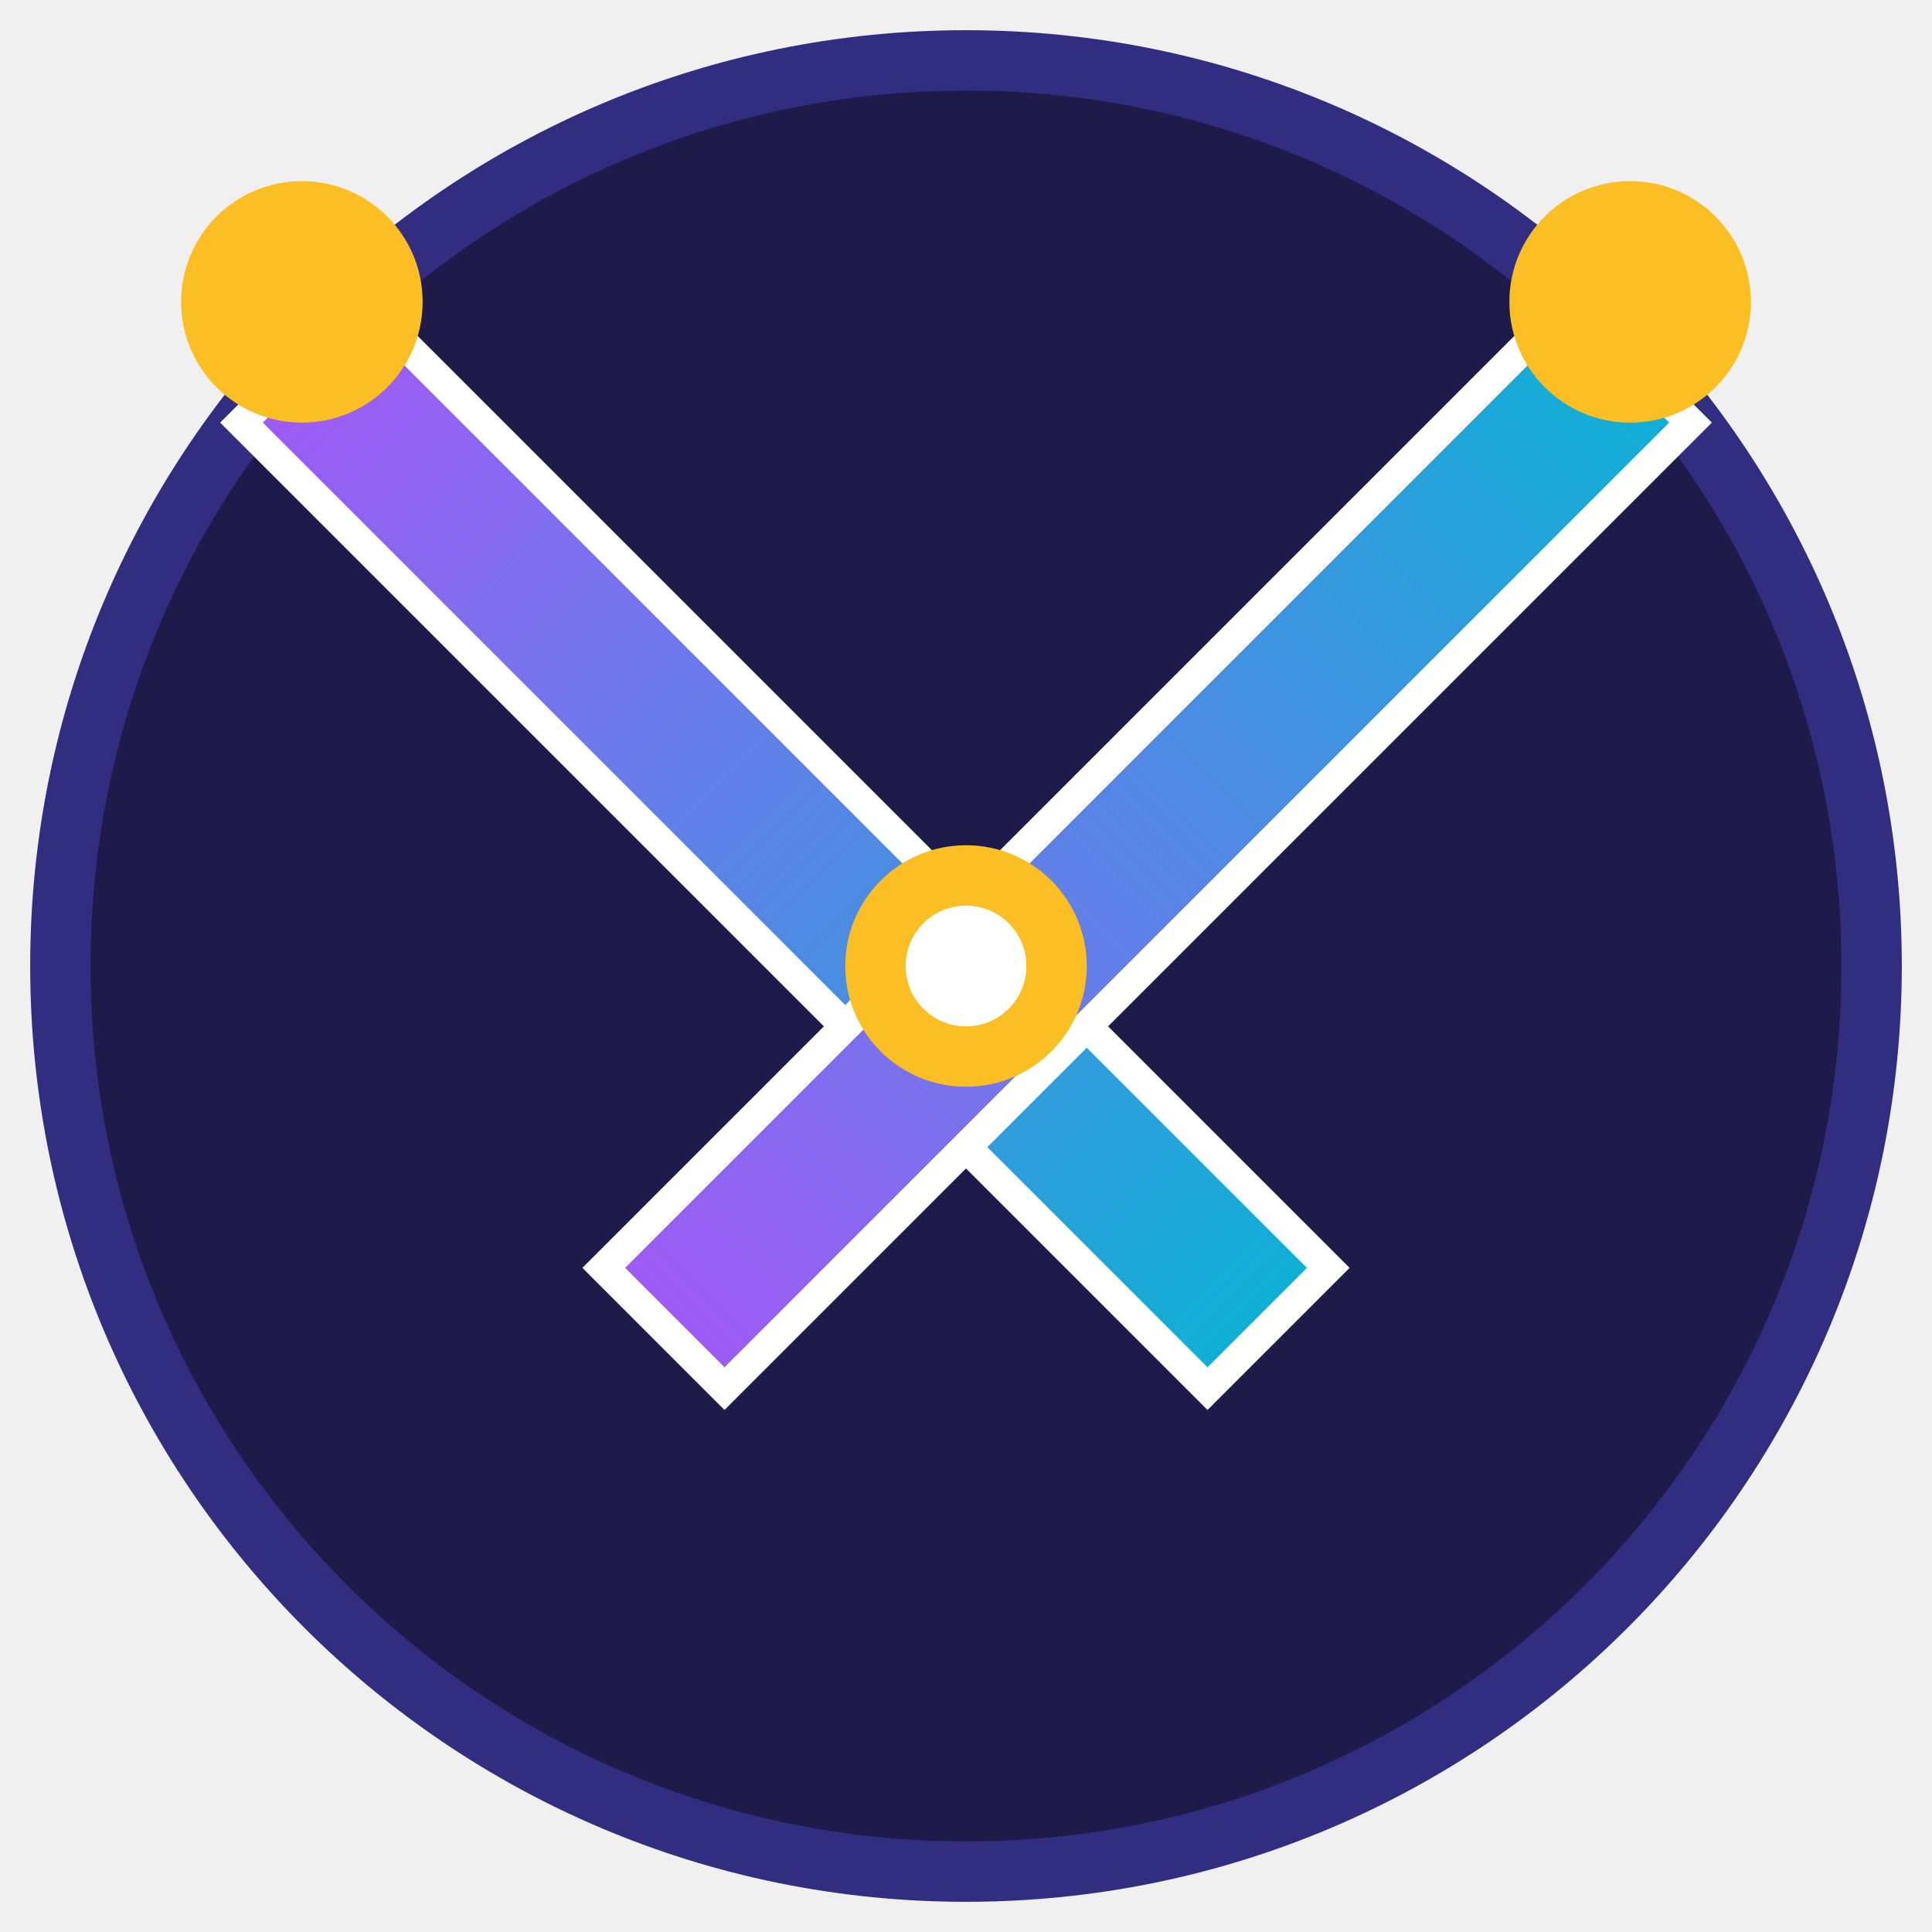
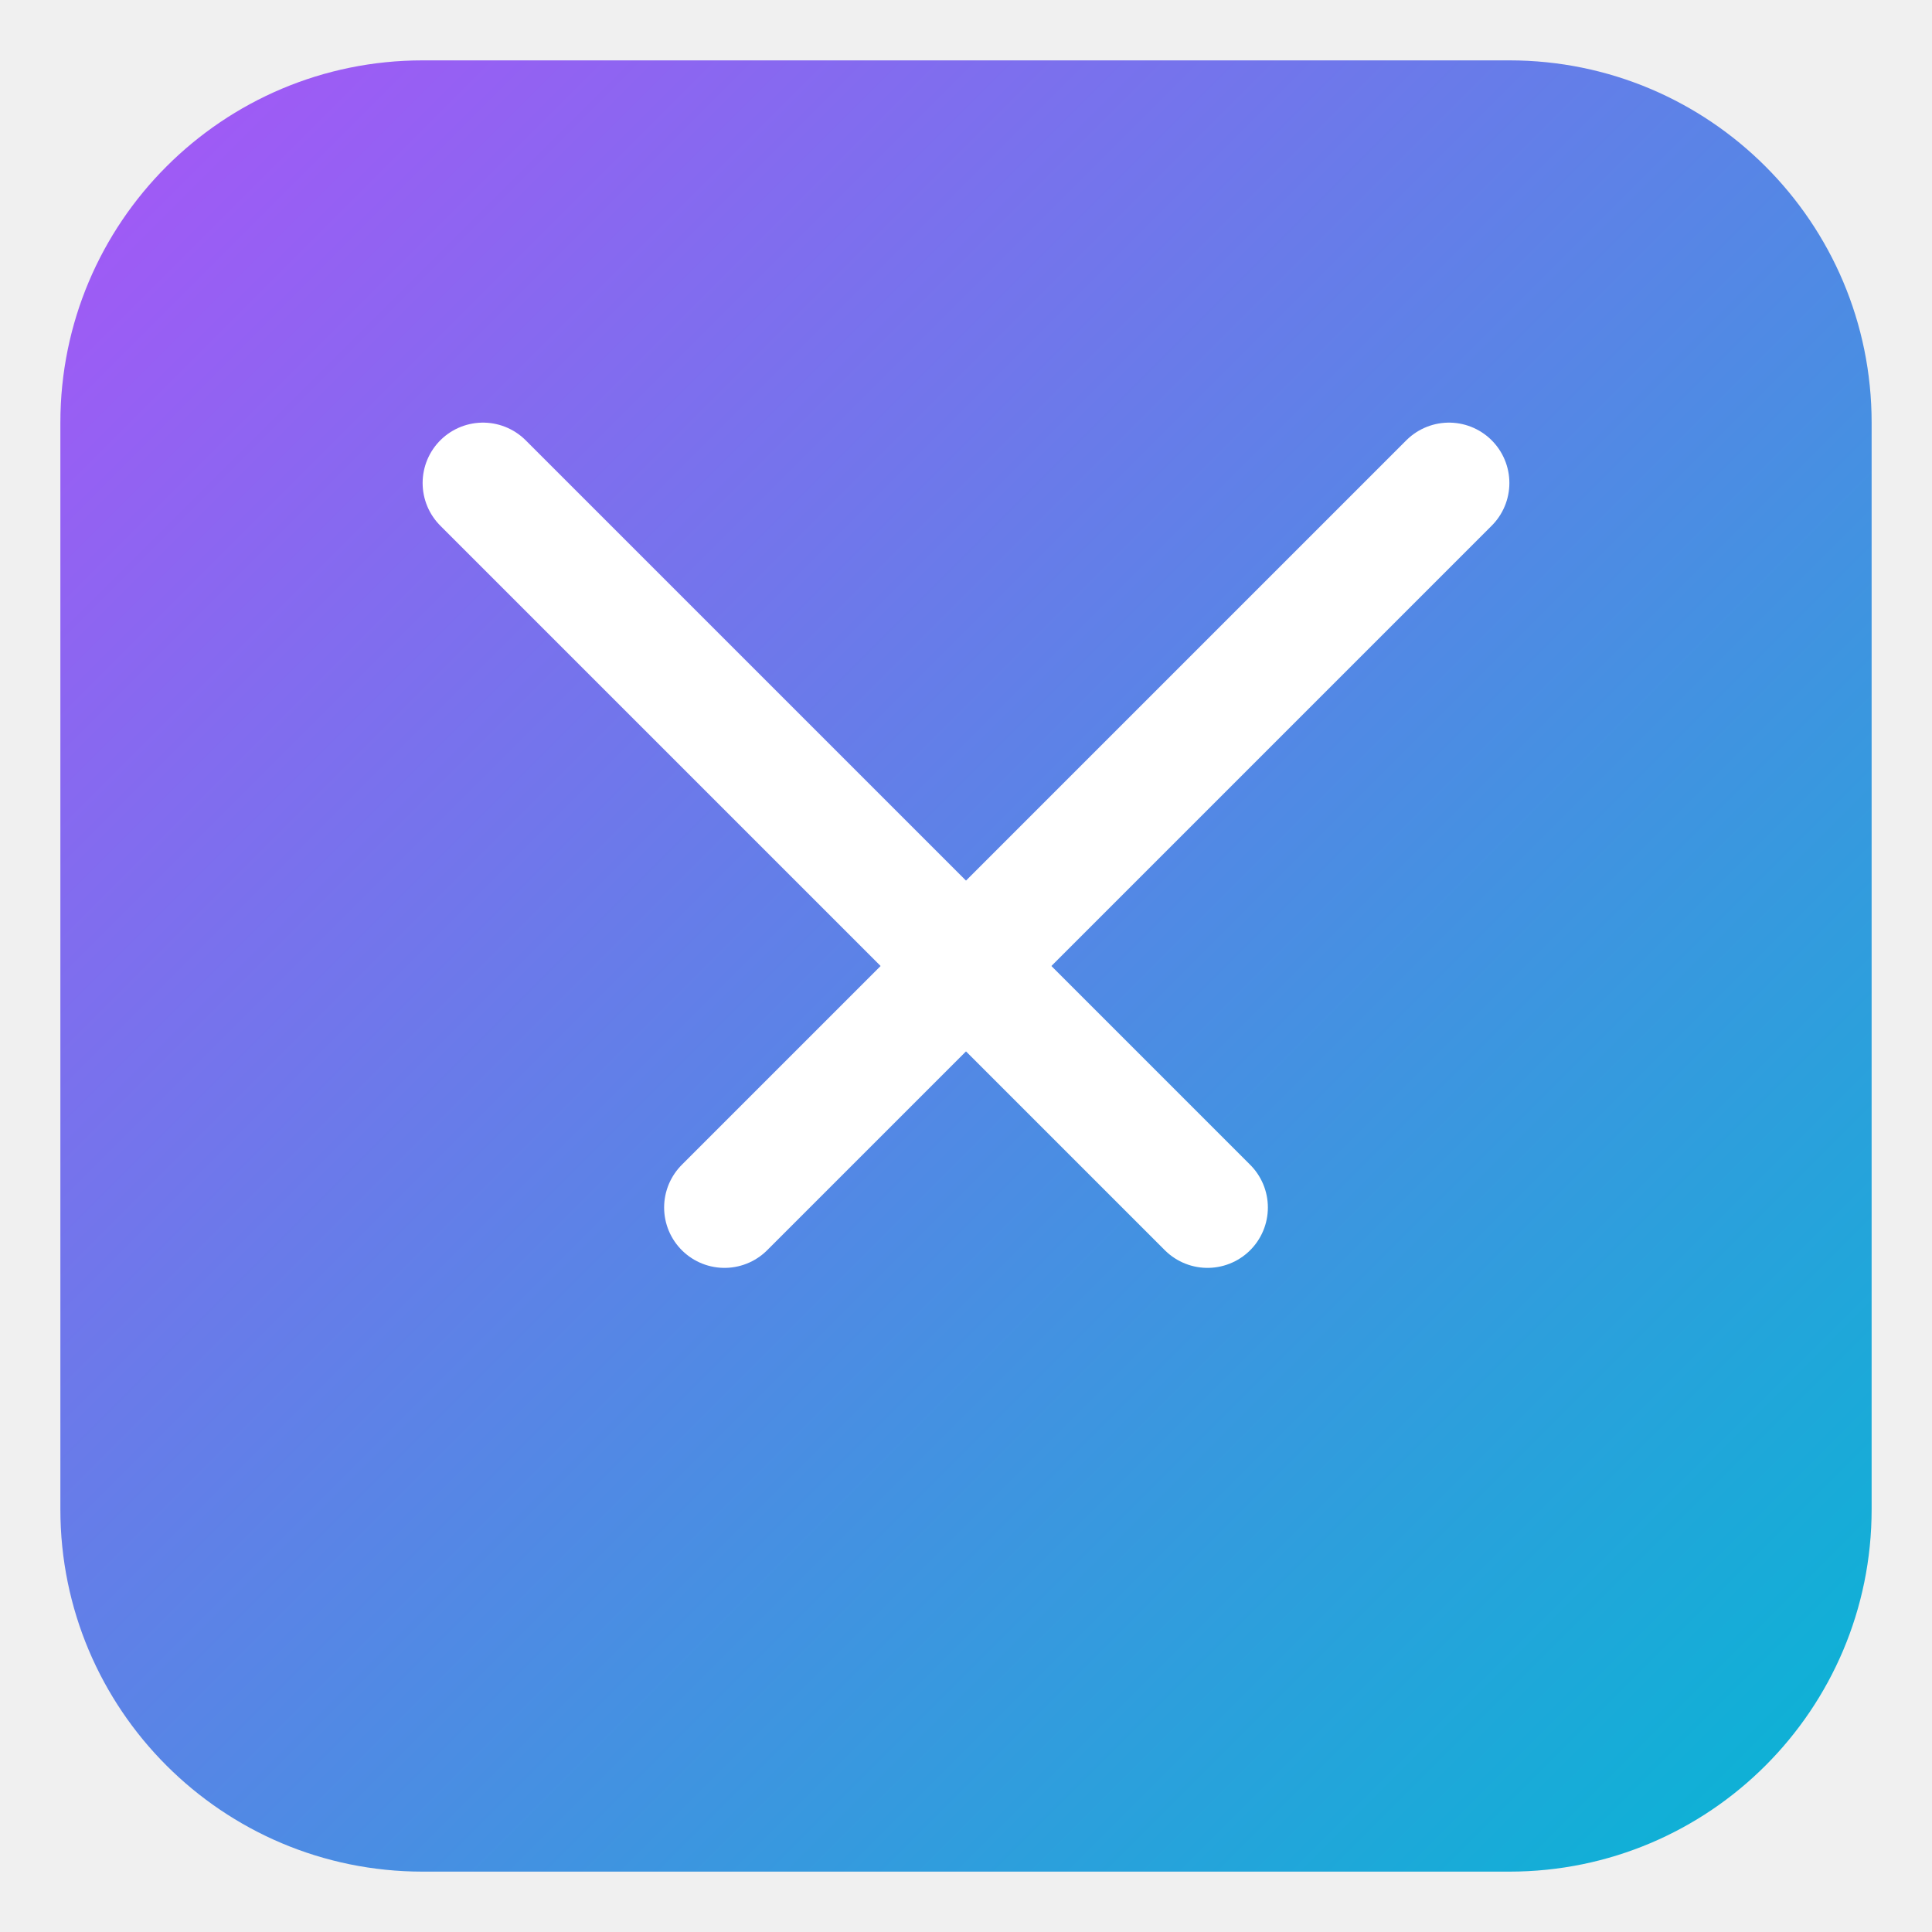
<svg xmlns="http://www.w3.org/2000/svg" viewBox="0 0 32 32">
  <defs>
-     <linearGradient id="swordGrad1" x1="0%" y1="0%" x2="100%" y2="100%">
+     <linearGradient id="bgGradient" x1="0%" y1="0%" x2="100%" y2="100%">
      <stop offset="0%" style="stop-color:#a855f7" />
      <stop offset="100%" style="stop-color:#06b6d4" />
    </linearGradient>
-     <linearGradient id="swordGrad2" x1="100%" y1="0%" x2="0%" y2="100%">
-       <stop offset="0%" style="stop-color:#06b6d4" />
-       <stop offset="100%" style="stop-color:#a855f7" />
-     </linearGradient>
  </defs>
-   <circle cx="16" cy="16" r="15" fill="#1e1b4b" stroke="#312e81" stroke-width="1" />
-   <path d="M6 5 L22 21 L20 23 L4 7 Z" fill="url(#swordGrad1)" stroke="#ffffff" stroke-width="0.5" />
-   <circle cx="5" cy="5" r="2" fill="#fbbf24" />
-   <path d="M26 5 L10 21 L12 23 L28 7 Z" fill="url(#swordGrad2)" stroke="#ffffff" stroke-width="0.5" />
-   <circle cx="27" cy="5" r="2" fill="#fbbf24" />
-   <circle cx="16" cy="16" r="2" fill="#fbbf24" />
-   <circle cx="16" cy="16" r="1" fill="#ffffff" />
+   <rect x="1" y="1" width="30" height="30" rx="6" fill="url(#bgGradient)" />
+   <g fill="none" stroke="#ffffff" stroke-width="2" stroke-linecap="round">
+     <line x1="8" y1="8" x2="20" y2="20" />
+     <line x1="24" y1="8" x2="12" y2="20" />
+   </g>
</svg>
